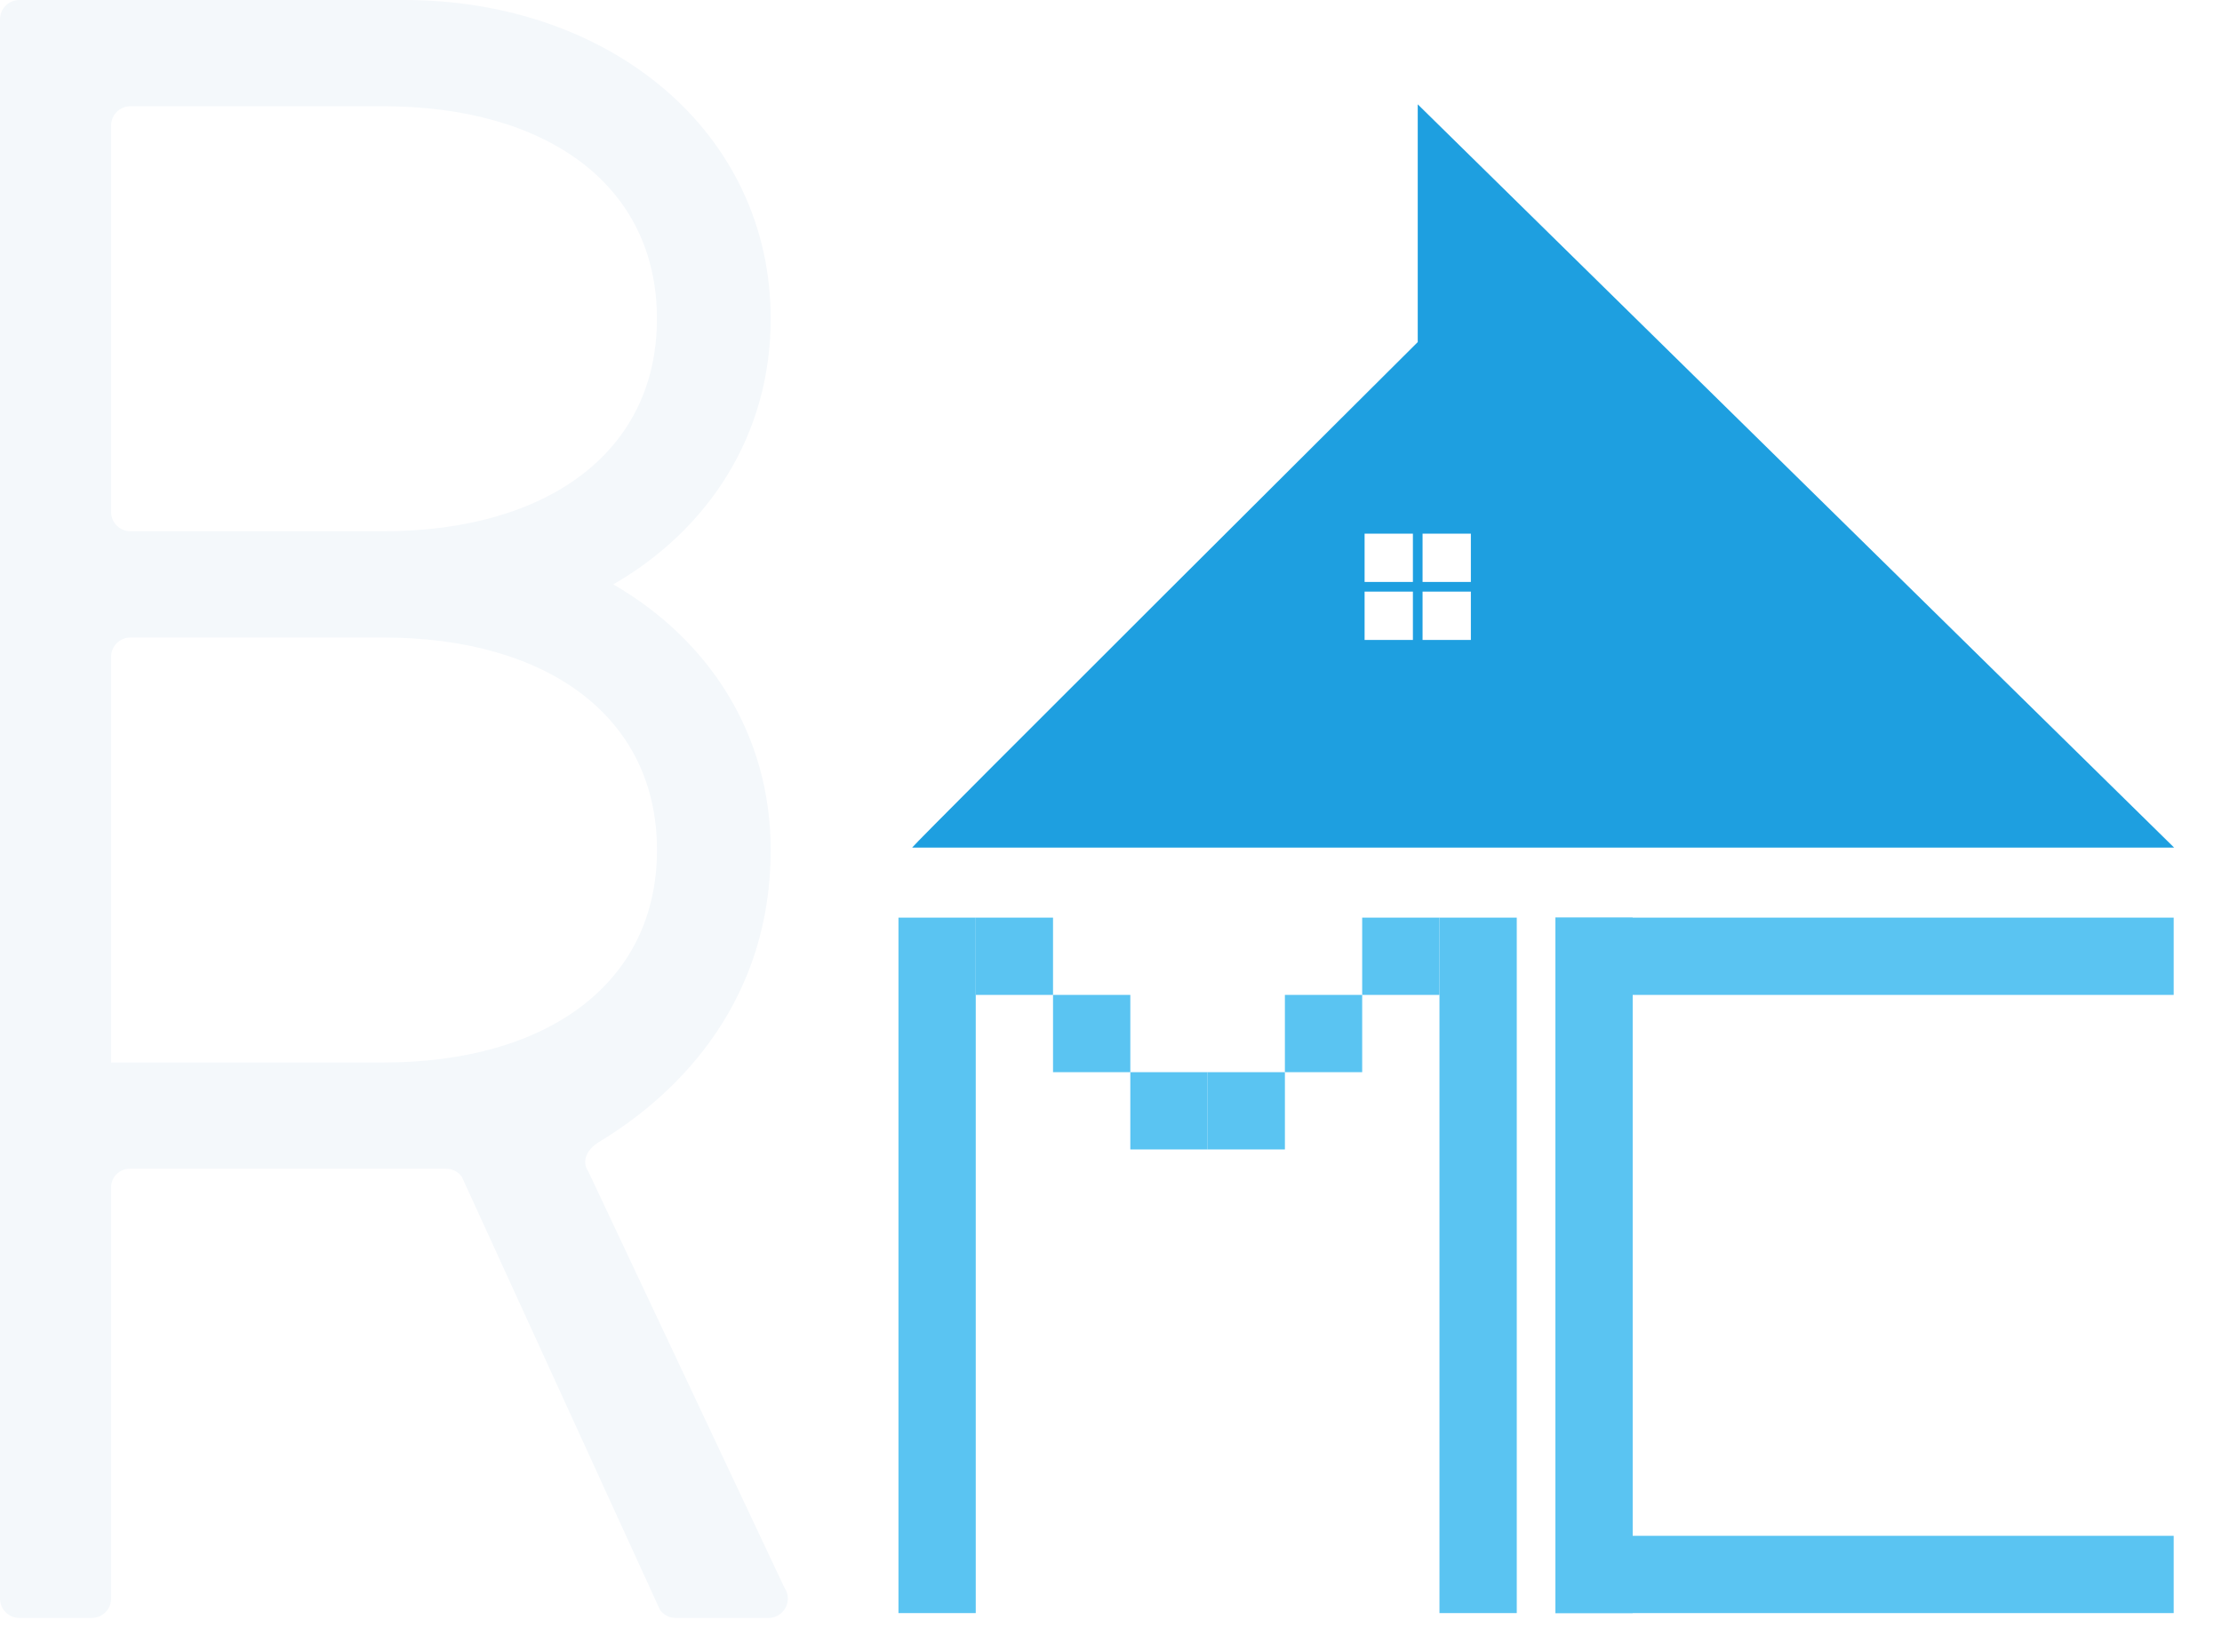
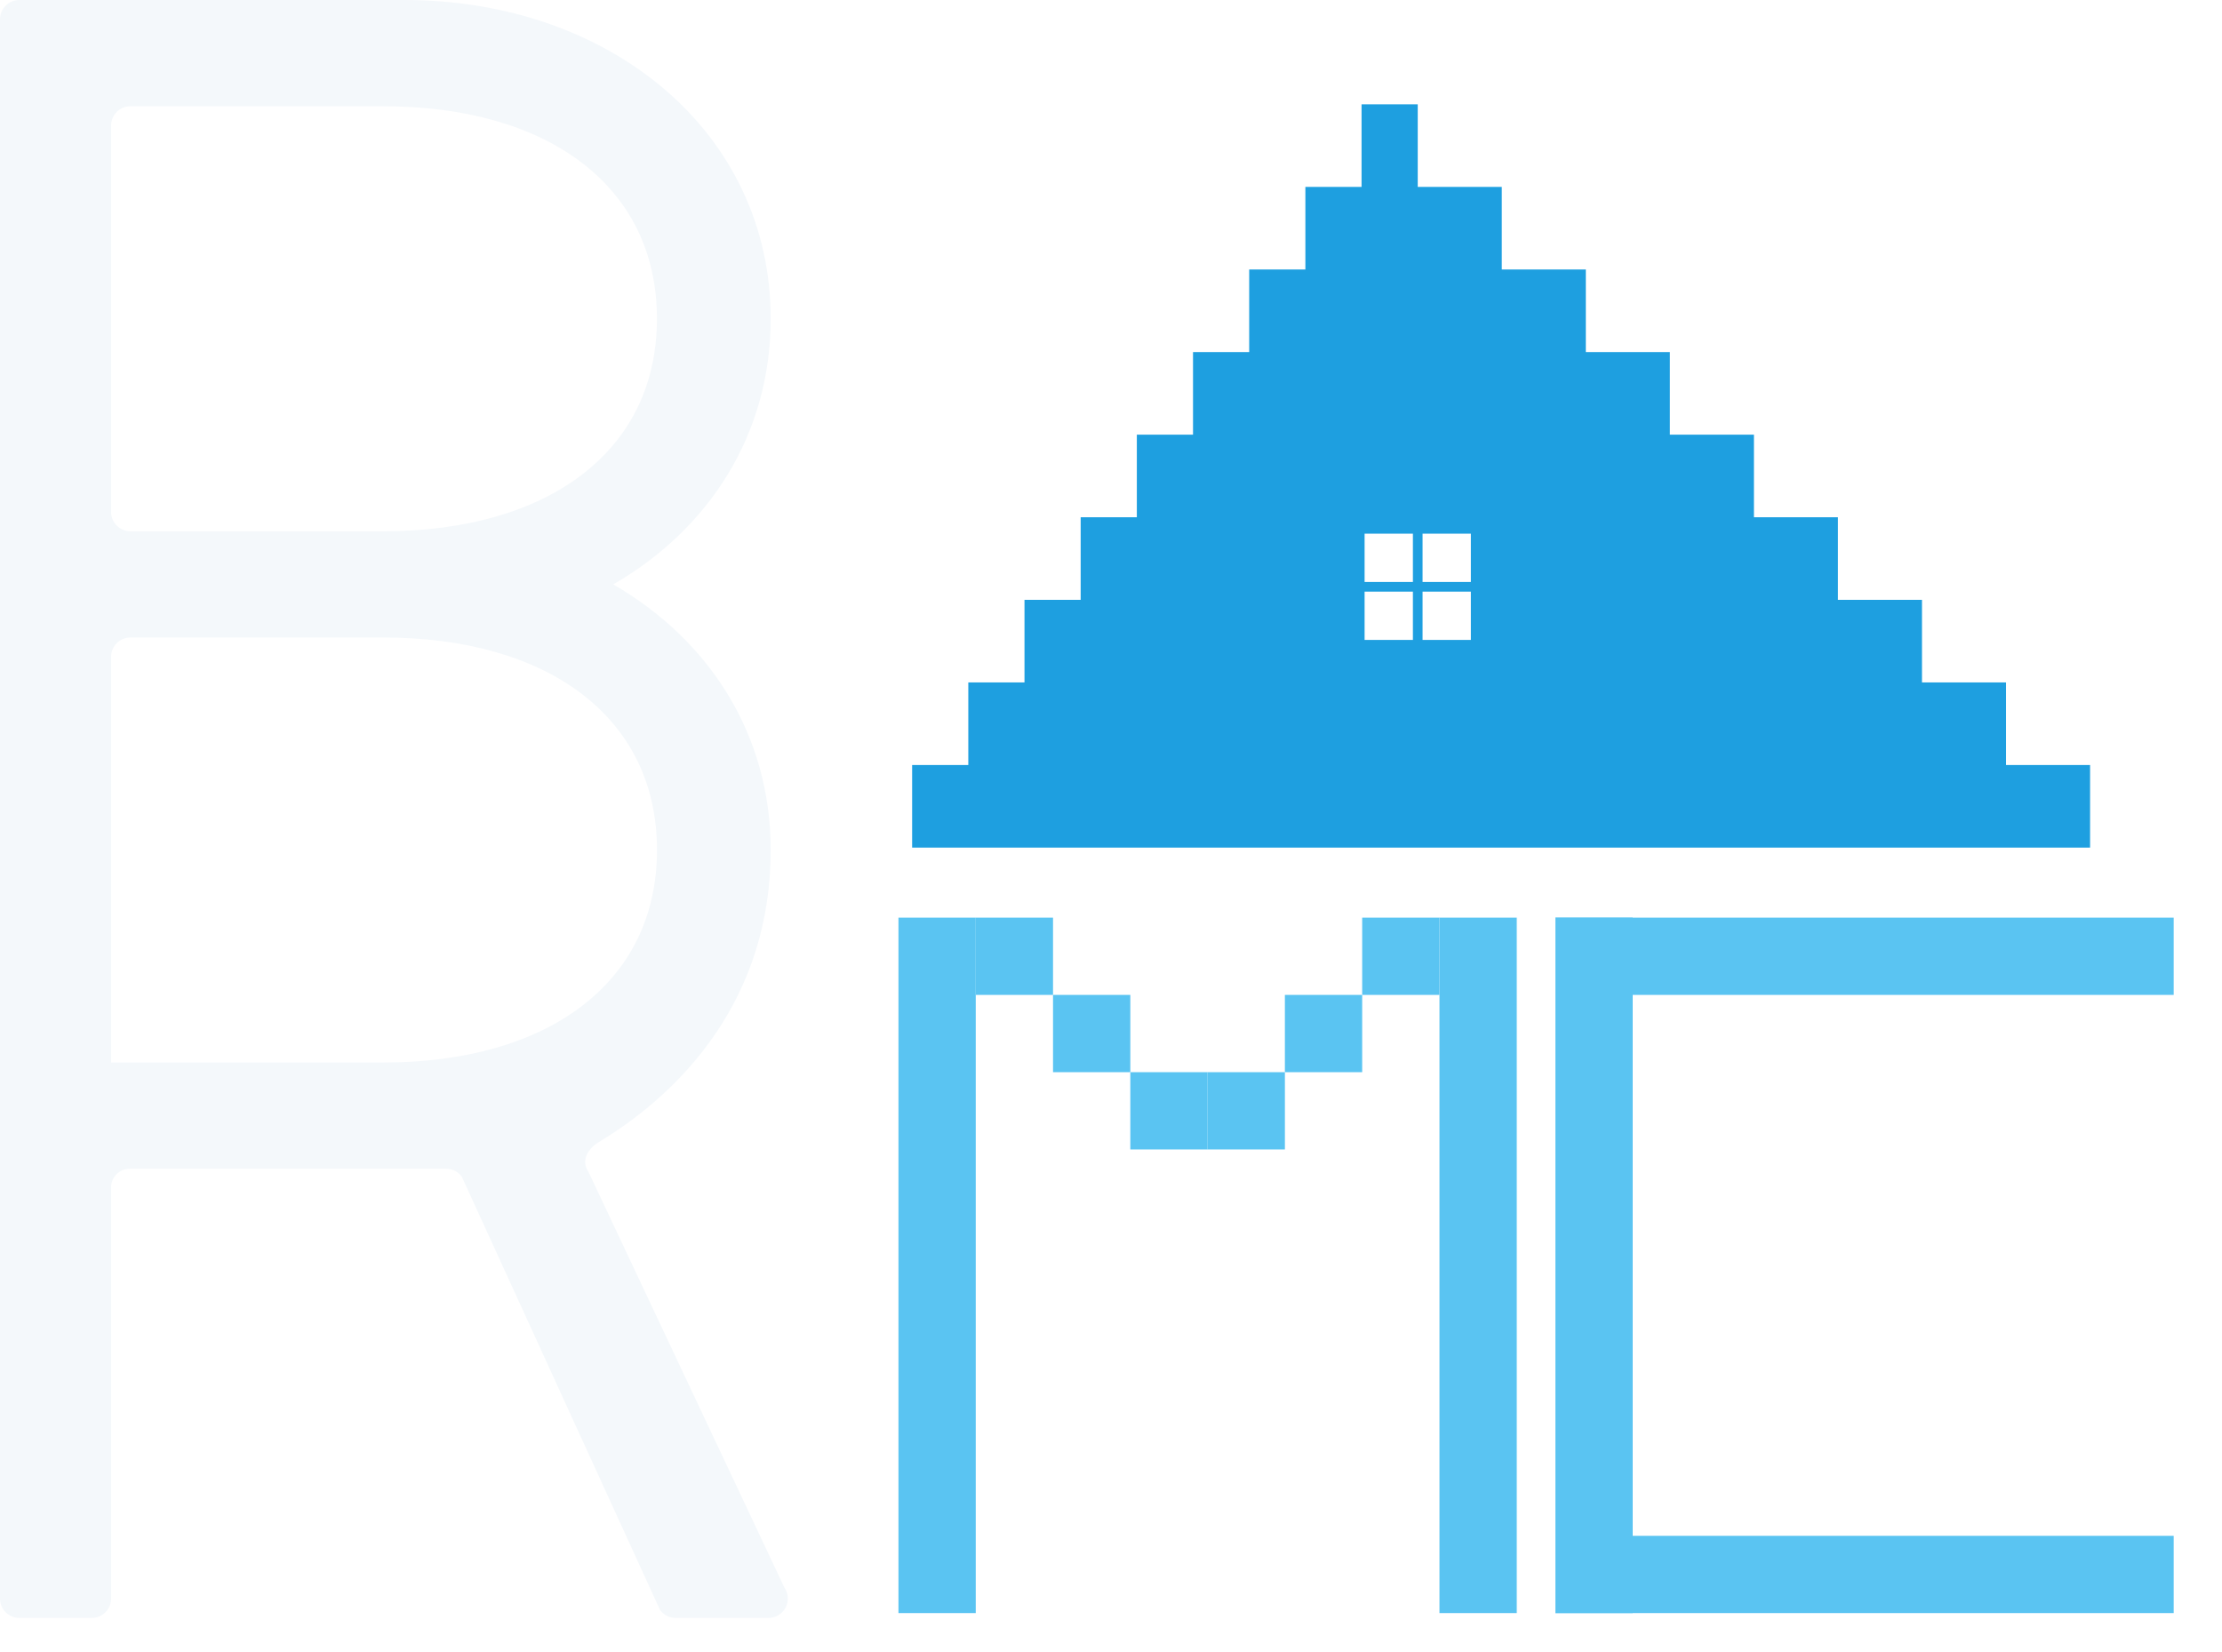
<svg xmlns="http://www.w3.org/2000/svg" viewBox="0 0 460 342">
  <path d="M159.55,176c0-23.95-12.76-43.53-32.59-55,19.83-11.43,32.59-31.09,32.59-55,0-38.69-33.29-66-75.87-66H4A4,4,0,0,0,0,4V331a4,4,0,0,0,4,4H19a4,4,0,0,0,4-4V245.83A3.84,3.84,0,0,1,26.83,242H92.4a3.93,3.93,0,0,1,3.22,1.69l41,89.62a3.9,3.9,0,0,0,3.21,1.69h19.27a4,4,0,0,0,3.28-6.29L121.81,242.6c-1.57-2.24-.18-4.71,2.17-6.13C141.54,225.88,159.55,206.48,159.55,176ZM23,26a4,4,0,0,1,4-4H79.36C113.11,22,136,38.27,136,66s-22.9,44-56.65,44H27a4,4,0,0,1-4-4ZM79.36,220H23V136a4,4,0,0,1,4-4H79.36c33.75,0,56.65,16.27,56.65,44S113.11,220,79.36,220Z" fill="#F4F8FB" fill-rule="evenodd" />
-   <path d="M293.5,21.6V70.83S189.86,174.05,188.83,175.5H450.09Zm-1,110.9h-10v-10h10Zm0-12h-10v-10h10Zm12,12h-10v-10h10Zm-10-12v-10h10v10Z" fill="#1E9FE0" fill-rule="evenodd" />
+   <path d="M188.83,175.5V158.4H200.46V141.3H212.09V124.2H223.72V107.1H235.35V90H246.98V72.9H258.61V55.8H270.24V38.7H281.87V21.6H293.5H293.5V38.7H310.9V55.8H328.3V72.9H345.7V90H363.1V107.1H380.49V124.2H397.89V141.3H415.29V158.4H432.69V175.5H450.09ZM282.5,110.5h10v10h-10Zm12,0h10v10h-10Zm-12,12h10v10h-10Zm12,0h10v10h-10Z" fill="#1E9FE0" fill-rule="evenodd" />
  <rect x="186" y="190" width="16" height="144" fill="#5AC4F2" />
  <rect x="298" y="190" width="16" height="144" fill="#5AC4F2" />
  <rect x="202" y="190" width="16" height="16" fill="#5AC4F2" />
  <rect x="282" y="190" width="16" height="16" fill="#5AC4F2" />
  <rect x="218" y="206" width="16" height="16" fill="#5AC4F2" />
  <rect x="266" y="206" width="16" height="16" fill="#5AC4F2" />
  <rect x="234" y="222" width="16" height="16" fill="#5AC4F2" />
  <rect x="250" y="222" width="16" height="16" fill="#5AC4F2" />
  <rect x="322" y="190" width="128" height="16" fill="#5AC4F2" />
  <rect x="322" y="190" width="16" height="144" fill="#5AC4F2" />
  <rect x="322" y="318" width="128" height="16" fill="#5AC4F2" />
</svg>
